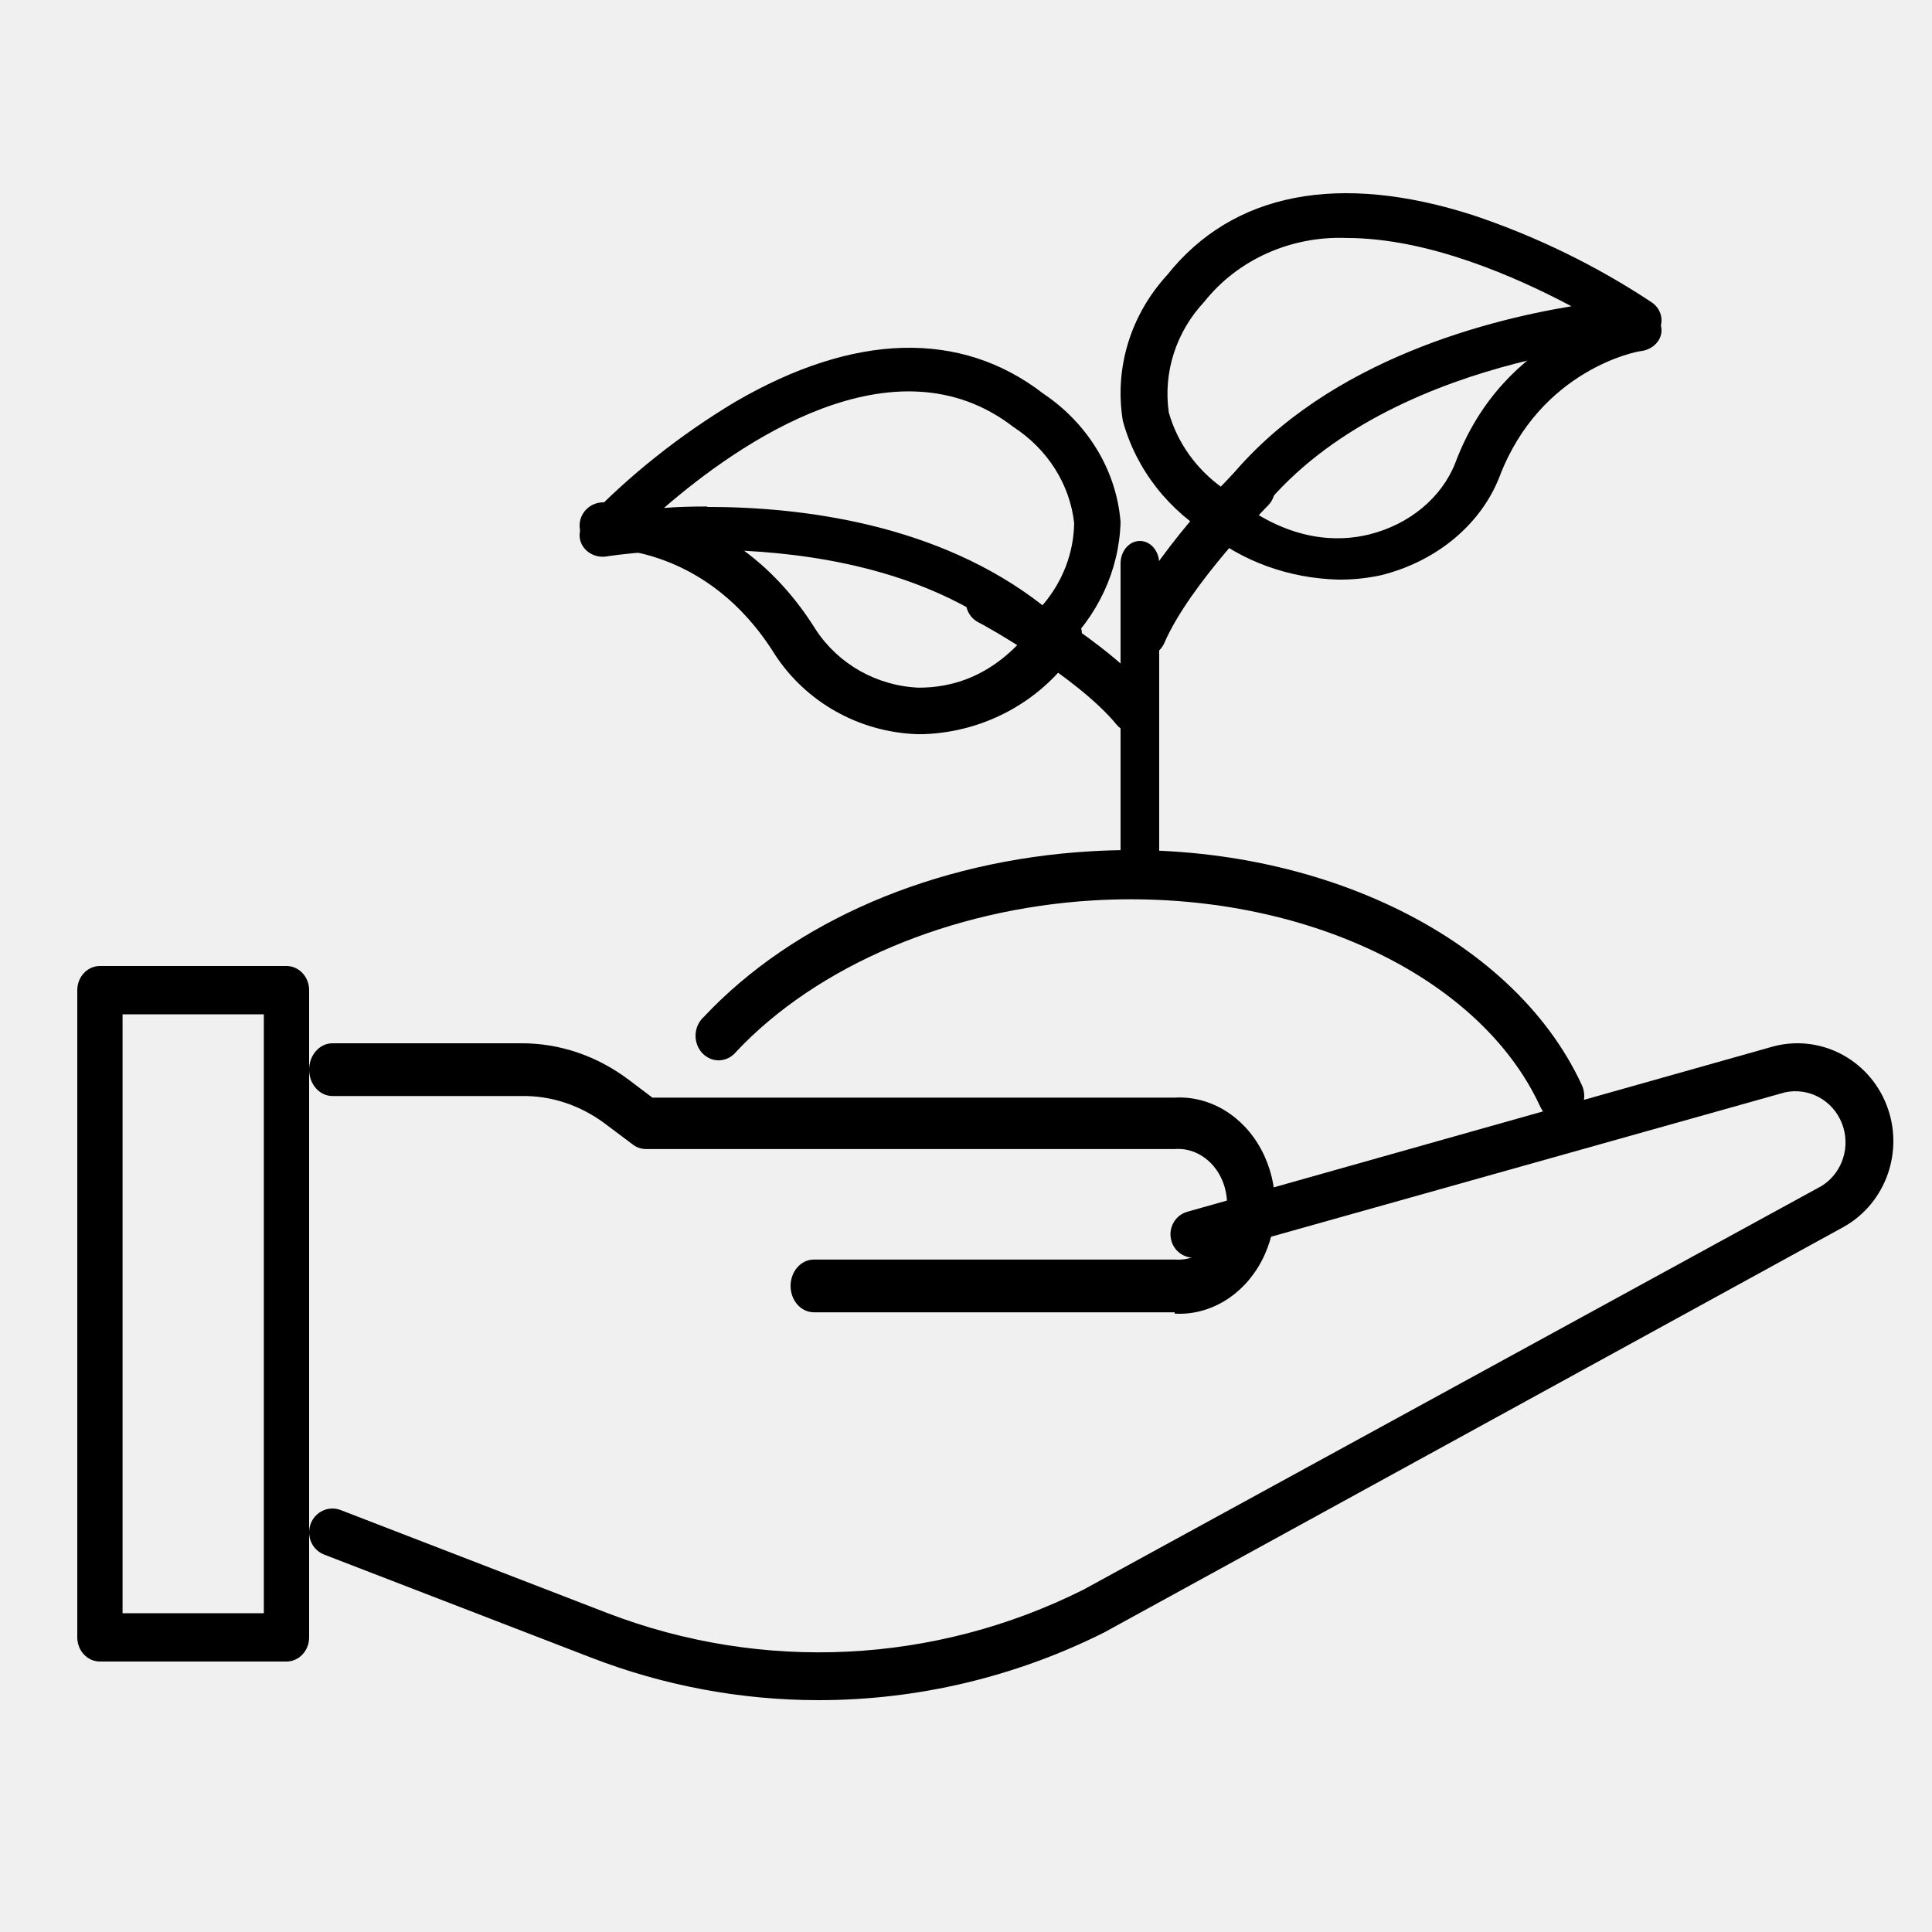
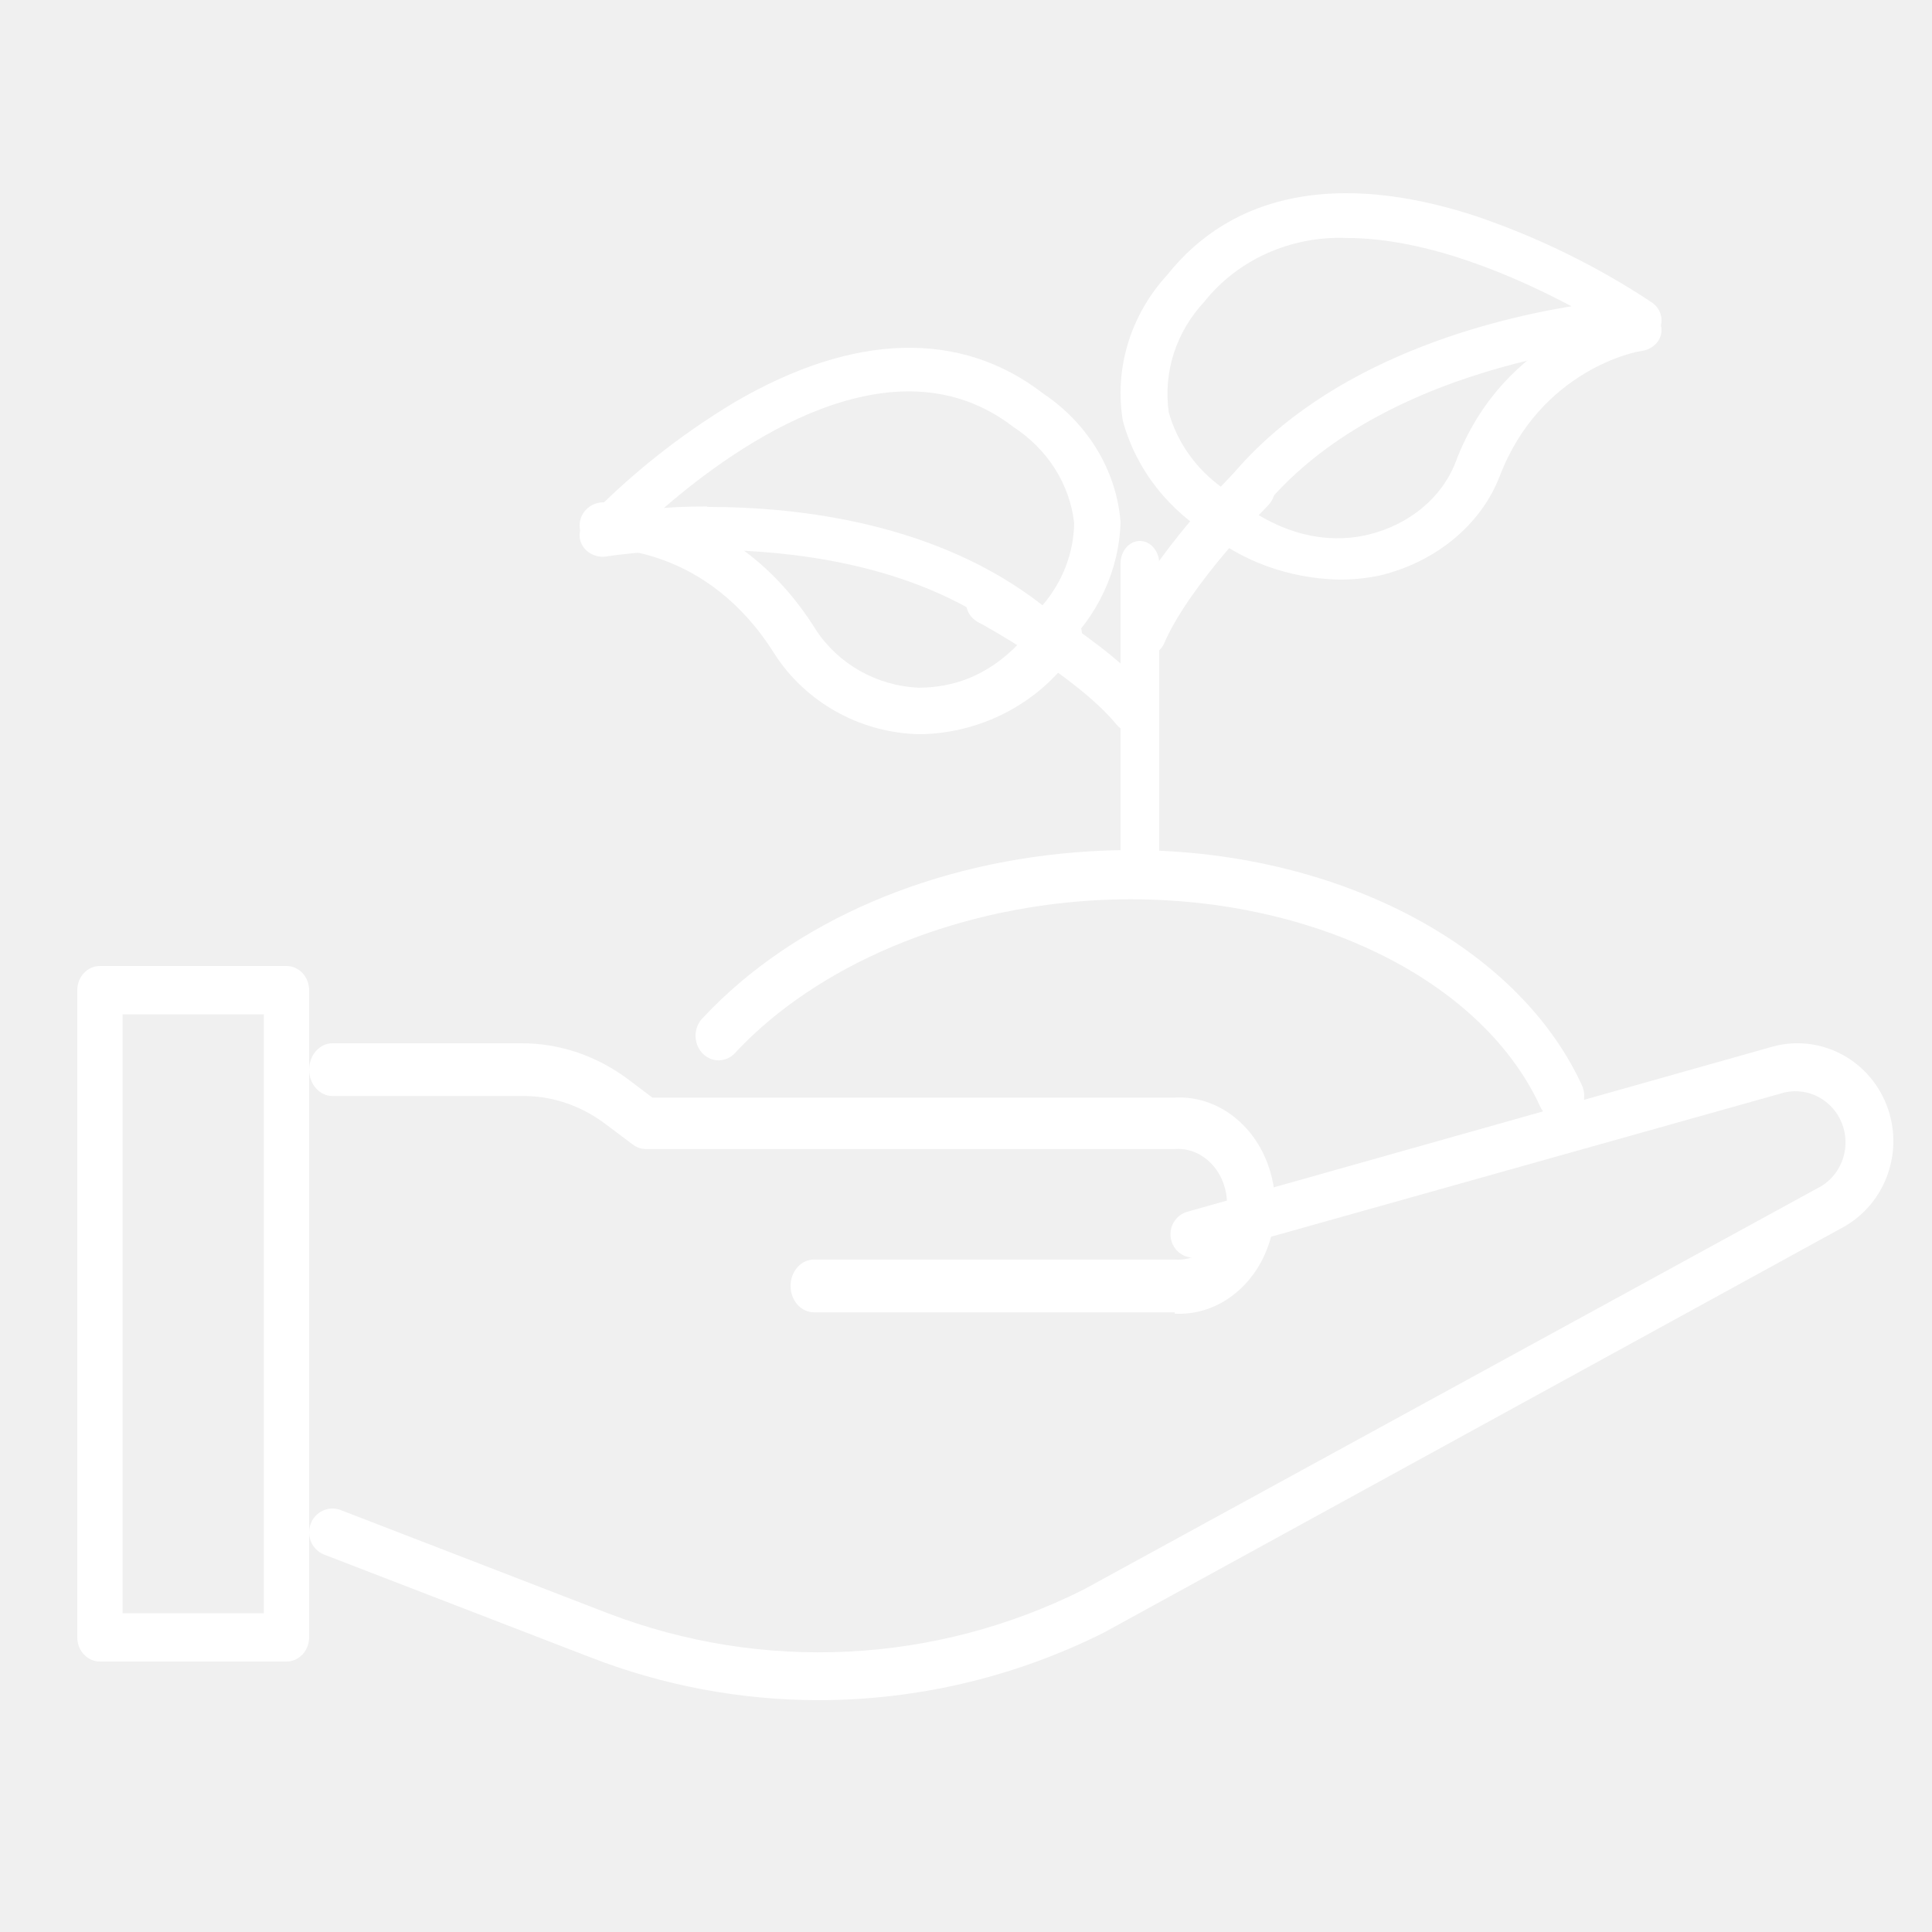
- <svg xmlns="http://www.w3.org/2000/svg" width="50" height="50" viewBox="0 0 50 50">
+ <svg xmlns="http://www.w3.org/2000/svg" width="50" fill="#FFF" height="50" viewBox="0 0 50 50">
  <g transform="translate(2 5)">
    <path d="M5.414,38 L0.586,38 C0.262,38 0,37.72 0,37.375 L0,20.625 C0,20.28 0.262,20 0.586,20 L5.414,20 C5.738,20 6,20.28 6,20.625 L6,37.375 C6,37.72 5.738,38 5.414,38 Z M1.172,36.75 L4.828,36.75 L4.828,21.25 L1.172,21.25 L1.172,36.75 Z" />
    <path d="M19.19,39 C17.178,39 15.183,38.627 13.301,37.9 L6.393,35.234 C6.081,35.116 5.922,34.761 6.038,34.442 C6.154,34.123 6.502,33.961 6.814,34.079 L13.716,36.745 C17.729,38.287 22.188,38.069 26.038,36.141 L45.15,25.689 C45.686,25.349 45.904,24.665 45.667,24.068 C45.43,23.471 44.807,23.135 44.19,23.271 L29.042,27.527 C28.726,27.615 28.4,27.426 28.313,27.104 C28.226,26.781 28.412,26.449 28.728,26.36 L43.876,22.086 C45.089,21.755 46.353,22.401 46.821,23.589 C47.289,24.778 46.813,26.136 45.713,26.753 L26.577,37.247 C24.278,38.399 21.751,38.999 19.19,39 Z" />
    <path d="M28.4,28.962 L19.064,28.962 C18.731,28.962 18.46,28.657 18.46,28.28 C18.46,27.903 18.731,27.597 19.064,27.597 L28.4,27.597 C28.873,27.634 29.325,27.37 29.572,26.912 C29.818,26.455 29.818,25.88 29.572,25.422 C29.325,24.964 28.873,24.7 28.4,24.737 L14.72,24.737 C14.602,24.738 14.486,24.7 14.387,24.628 L13.614,24.048 C12.983,23.591 12.248,23.353 11.499,23.365 L6.604,23.365 C6.271,23.365 6,23.06 6,22.683 C6,22.306 6.271,22 6.604,22 L11.499,22 C12.488,21.998 13.456,22.328 14.278,22.949 L14.883,23.406 L28.4,23.406 C29.313,23.355 30.177,23.876 30.647,24.762 C31.118,25.648 31.118,26.755 30.647,27.64 C30.177,28.526 29.313,29.048 28.4,28.997 L28.4,28.962 Z" />
    <path d="M38.401,24 C38.173,24 37.964,23.862 37.863,23.644 C36.274,20.185 31.5,17.992 26.283,18.303 C22.596,18.526 19.149,19.988 17.051,22.22 C16.905,22.401 16.676,22.48 16.458,22.424 C16.24,22.368 16.069,22.187 16.017,21.955 C15.964,21.723 16.038,21.479 16.209,21.323 C18.539,18.837 22.184,17.273 26.211,17.032 C31.906,16.688 37.14,19.181 38.939,23.084 C39.009,23.236 39.019,23.411 38.968,23.571 C38.916,23.731 38.807,23.862 38.664,23.936 C38.582,23.979 38.492,24 38.401,24 Z" />
    <path d="M27.5 18C27.224 18 27 17.74 27 17.418L27 9.582C27 9.26 27.224 9 27.5 9 27.776 9 28 9.26 28 9.582L28 17.418C28 17.74 27.776 18 27.5 18zM29.741 9C29.634 8.999 29.53 8.971 29.438 8.92 28.257 8.242 27.403 7.155 27.059 5.891 26.836 4.535 27.255 3.155 28.206 2.117 29.905-.017 32.648-.55 36.138.574 37.776 1.125 39.328 1.884 40.751 2.828 40.958 2.971 41.048 3.221 40.975 3.453 40.903 3.688 40.681 3.854 40.423 3.866 40.35 3.866 33.243 4.285 30.257 8.73 30.146 8.898 29.951 9 29.741 9zM32.849 1.159C31.411 1.102 30.035 1.718 29.171 2.805 28.436 3.589 28.1 4.636 28.248 5.673 28.467 6.448 28.951 7.132 29.626 7.618 32.054 4.446 36.302 3.316 38.669 2.926 37.231 2.163 34.961 1.159 32.849 1.159L32.849 1.159z" />
    <path d="M32.63,10 C31.355,9.966 30.137,9.525 29.208,8.757 C28.954,8.561 28.929,8.222 29.153,7.999 C29.376,7.777 29.763,7.755 30.017,7.951 C31.41,9.026 32.642,9.026 33.428,8.833 C34.471,8.575 35.304,7.886 35.66,6.988 C36.93,3.584 40.131,3.03 40.266,3.009 C40.605,2.955 40.929,3.153 40.99,3.45 C41.051,3.747 40.826,4.031 40.487,4.084 C40.377,4.084 37.862,4.563 36.807,7.338 C36.323,8.577 35.177,9.529 33.74,9.887 C33.377,9.966 33.004,10.004 32.63,10 Z" />
    <path d="M27.592 12C27.506 11.999 27.422 11.98 27.344 11.943 27.201 11.874 27.091 11.747 27.036 11.59 26.982 11.434 26.989 11.261 27.055 11.109 27.804 9.372 29.911 7.258 30.005 7.17 30.159 7.017 30.378 6.962 30.58 7.027 30.782 7.092 30.936 7.266 30.984 7.485 31.033 7.703 30.967 7.932 30.813 8.086 30.813 8.086 28.79 10.118 28.135 11.636 28.037 11.861 27.824 12.003 27.592 12zM25.028 12C24.871 11.999 24.72 11.942 24.609 11.839 20.682 8.285 13.767 9.388 13.707 9.399 13.457 9.442 13.205 9.333 13.079 9.128 12.953 8.924 12.979 8.668 13.145 8.49 14.282 7.303 15.587 6.264 17.024 5.402 20.096 3.611 22.858 3.533 24.998 5.185 26.162 5.966 26.895 7.184 27 8.512 26.964 9.766 26.407 10.958 25.446 11.839 25.335 11.942 25.184 11.999 25.028 12zM16.301 8.119C18.746 8.119 22.278 8.551 24.98 10.664 25.501 10.059 25.789 9.309 25.799 8.535 25.687 7.534 25.114 6.628 24.227 6.05 21.136 3.666 17.114 6.472 15.183 8.146 15.5 8.119 15.894 8.108 16.301 8.108L16.301 8.119z" />
    <path d="M21.898,14 L21.732,14 C20.228,13.946 18.849,13.169 18.045,11.924 C16.306,9.138 13.744,9.198 13.614,9.204 C13.275,9.204 13,8.935 13,8.602 C13,8.281 13.256,8.017 13.584,8.001 C13.725,8.001 16.982,7.874 19.114,11.298 C19.7,12.191 20.692,12.75 21.775,12.797 C22.586,12.797 23.796,12.55 24.847,11.069 C24.94,10.928 25.09,10.832 25.259,10.803 C25.428,10.774 25.602,10.816 25.738,10.919 C25.872,11.011 25.963,11.152 25.991,11.31 C26.019,11.468 25.981,11.631 25.886,11.762 C25.016,13.108 23.523,13.946 21.898,14 Z" />
    <path d="M27.376,13.976 C27.186,13.974 27.007,13.889 26.891,13.746 C25.873,12.507 23.389,11.131 23.333,11.113 C23.131,11.013 23.003,10.815 23,10.598 C22.997,10.381 23.119,10.181 23.318,10.075 C23.518,9.969 23.762,9.976 23.954,10.092 C24.066,10.151 26.699,11.603 27.866,13.044 C28.014,13.222 28.042,13.465 27.937,13.668 C27.833,13.872 27.614,14.001 27.376,14 L27.376,13.976 Z" />
  </g>
</svg>
